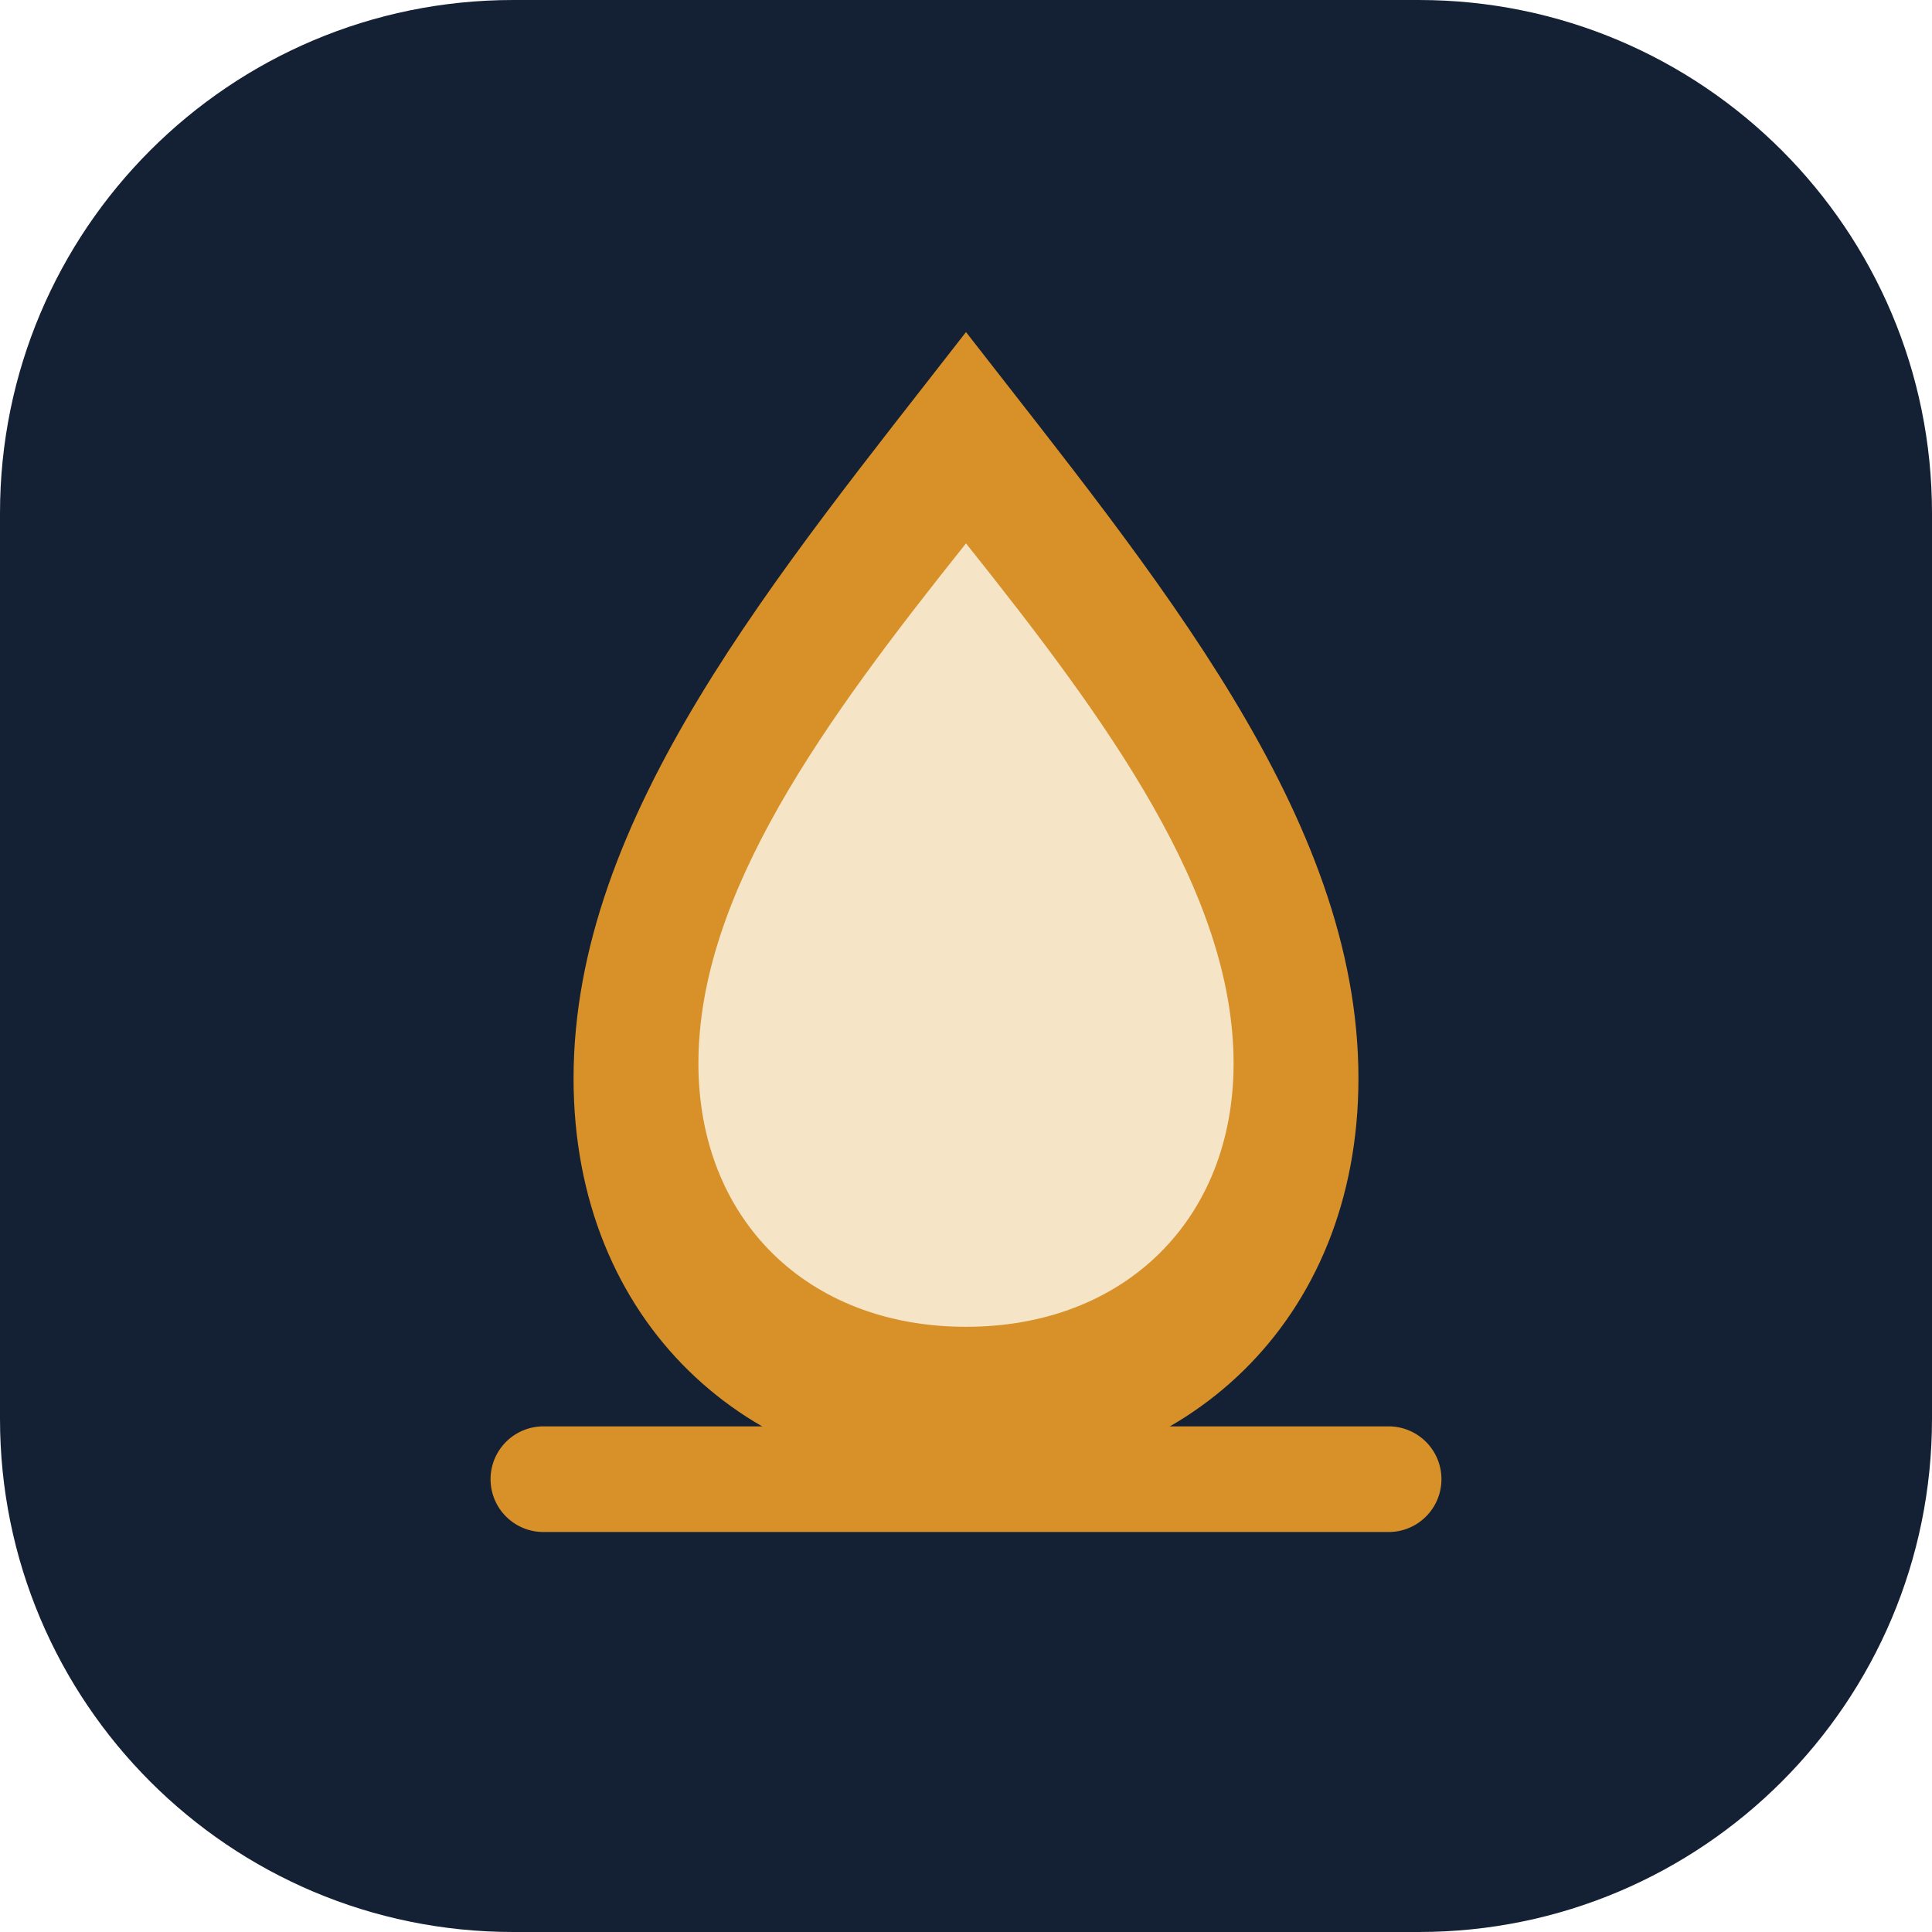
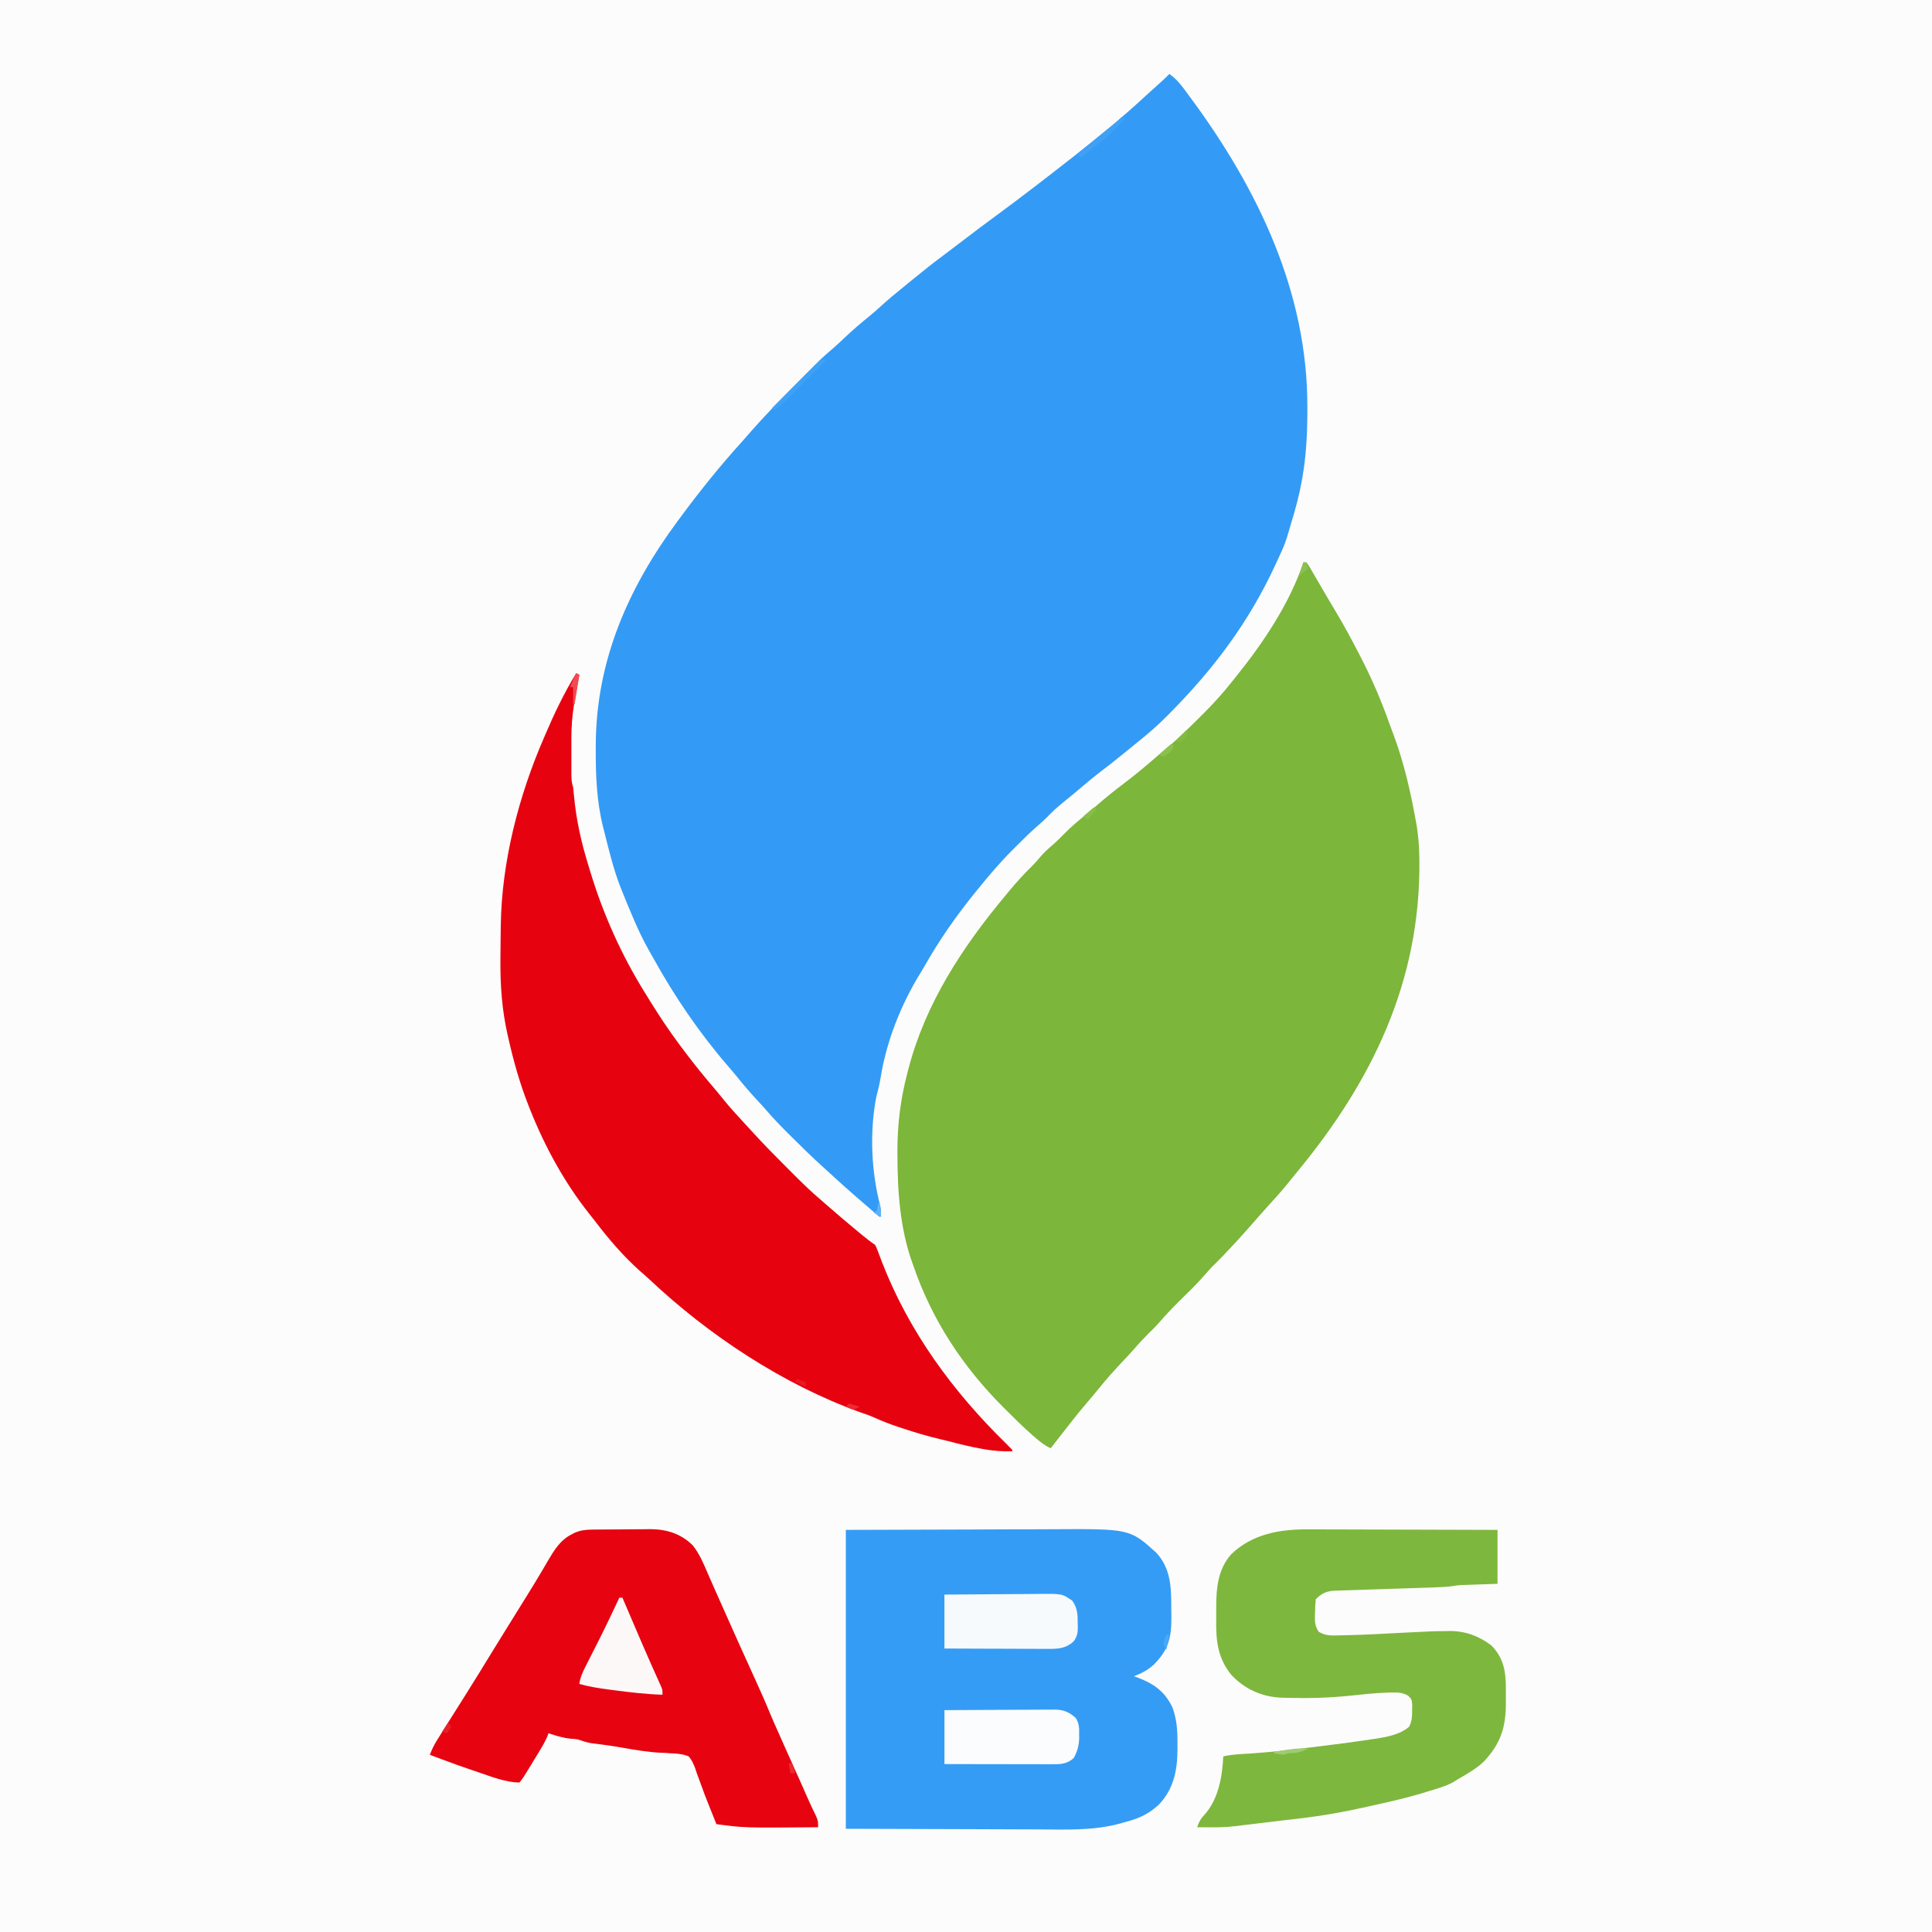
- <svg xmlns="http://www.w3.org/2000/svg" width="128" height="128" viewBox="0 0 128 128" fill="none">
-   <rect width="128" height="128" rx="34" fill="#142033" />
-   <path d="M64 22C51.467 38.133 38 54.064 38 71.44C38 87.662 49.642 98 64 98C78.358 98 90 87.662 90 71.44C90 54.064 76.533 38.133 64 22Z" fill="#D89128" />
-   <path d="M64 36C54.599 47.782 46.272 59.18 46.272 70.456C46.272 80.772 53.478 87.904 64 87.904C74.522 87.904 81.728 80.772 81.728 70.456C81.728 59.18 73.401 47.782 64 36Z" fill="#F5E4C6" />
-   <path d="M36 98H92" stroke="#D89128" stroke-width="7" stroke-linecap="round" />
+ <svg xmlns="http://www.w3.org/2000/svg" version="1.1" width="1254" height="1254">
+   <path d="M0 0 C413.82 0 827.64 0 1254 0 C1254 413.82 1254 827.64 1254 1254 C840.18 1254 426.36 1254 0 1254 C0 840.18 0 426.36 0 0 Z " fill="#FDFCFC" transform="translate(0,0)" />
+   <path d="M0 0 C5.154 3.567 8.46 8.262 12.125 13.25 C12.788 14.145 13.451 15.041 14.134 15.963 C57.56 74.894 89.751 141.78 89.562 216.188 C89.563 217.262 89.564 218.336 89.564 219.442 C89.535 233.836 88.788 247.873 86.312 262.062 C86.13 263.115 86.13 263.115 85.943 264.19 C84.288 273.418 81.861 282.358 79.124 291.317 C78.458 293.5 77.808 295.689 77.195 297.888 C76.007 302.14 74.577 306.091 72.727 310.102 C72.282 311.068 71.836 312.034 71.378 313.03 C70.696 314.5 70.696 314.5 70 316 C69.584 316.904 69.168 317.808 68.739 318.74 C51.647 355.715 28.996 385.923 0.438 414.75 C-0.856 416.063 -0.856 416.063 -2.176 417.403 C-8.137 423.371 -14.4 428.754 -21 434 C-22.374 435.121 -23.747 436.245 -25.117 437.371 C-31.244 442.375 -37.387 447.341 -43.688 452.125 C-49.236 456.357 -54.565 460.798 -59.863 465.336 C-62.799 467.846 -65.8 470.269 -68.812 472.688 C-72.741 475.882 -76.371 479.211 -79.855 482.883 C-81.729 484.732 -83.646 486.437 -85.641 488.152 C-90.496 492.369 -95.028 496.881 -99.562 501.438 C-100.374 502.245 -101.185 503.053 -102.021 503.885 C-110.259 512.136 -117.687 520.927 -125 530 C-125.412 530.507 -125.825 531.015 -126.25 531.538 C-138.433 546.56 -149.436 562.343 -158.957 579.182 C-159.879 580.789 -160.845 582.371 -161.816 583.949 C-174.294 604.243 -183.644 627.919 -187.418 651.465 C-188.147 655.895 -189.223 660.204 -190.352 664.547 C-194.621 687.281 -193.461 713.023 -187.488 735.328 C-186.99 738.054 -187.247 739.398 -188 742 C-198.401 733.104 -208.765 724.198 -218.828 714.918 C-220.849 713.054 -222.881 711.205 -224.922 709.363 C-232.106 702.86 -239.013 696.092 -245.875 689.25 C-247.213 687.919 -247.213 687.919 -248.578 686.561 C-253.034 682.094 -257.352 677.57 -261.462 672.783 C-263.701 670.188 -266.039 667.695 -268.375 665.188 C-272.672 660.536 -276.742 655.749 -280.711 650.812 C-282.693 648.377 -284.723 645.994 -286.78 643.622 C-305.17 622.304 -321.214 598.685 -334.848 574.074 C-335.903 572.175 -336.98 570.29 -338.062 568.406 C-344.755 556.425 -349.859 543.707 -355 531 C-355.428 529.95 -355.428 529.95 -355.864 528.879 C-360.764 516.673 -363.762 503.721 -367 491 C-367.283 489.892 -367.283 489.892 -367.572 488.762 C-371.707 472.235 -372.387 455.21 -372.312 438.25 C-372.311 437.381 -372.309 436.512 -372.307 435.616 C-372.115 380.979 -351.305 333.528 -319 290 C-318.504 289.327 -318.008 288.654 -317.497 287.96 C-304.764 270.697 -291.414 254.092 -276.992 238.207 C-275.238 236.264 -273.52 234.296 -271.812 232.312 C-261.383 220.42 -250.295 209.191 -239.125 198 C-238.49 197.362 -237.854 196.724 -237.2 196.067 C-224.905 183.733 -224.905 183.733 -218.709 178.464 C-215.776 175.951 -212.996 173.275 -210.188 170.625 C-205.144 165.901 -199.973 161.432 -194.578 157.109 C-191.976 154.98 -189.484 152.766 -187 150.5 C-182.341 146.264 -177.525 142.266 -172.624 138.314 C-170.799 136.837 -168.983 135.349 -167.168 133.859 C-160.357 128.279 -153.509 122.793 -146.43 117.555 C-142.806 114.869 -139.228 112.125 -135.645 109.384 C-127.98 103.52 -120.285 97.704 -112.5 92 C-96.099 79.976 -80.019 67.527 -64 55 C-63.031 54.244 -63.031 54.244 -62.043 53.473 C-46.157 41.073 -30.629 28.301 -15.832 14.613 C-12.274 11.33 -8.669 8.1 -5.059 4.875 C-3.321 3.292 -1.643 1.68 0 0 Z " fill="#339BF5" transform="translate(759,48)" />
+   <path d="M0 0 C0.66 0 1.32 0 2 0 C3.537 2.209 3.537 2.209 5.344 5.309 C6.008 6.439 6.672 7.57 7.356 8.734 C8.071 9.969 8.786 11.203 9.5 12.438 C10.234 13.694 10.968 14.951 11.703 16.207 C13.155 18.691 14.603 21.177 16.05 23.664 C17.609 26.332 19.186 28.987 20.789 31.629 C25.951 40.158 30.655 48.905 35.25 57.75 C35.829 58.863 36.408 59.976 37.004 61.123 C44.277 75.245 50.48 89.534 55.754 104.508 C56.617 106.926 57.512 109.333 58.434 111.73 C65.393 130.217 69.639 149.378 73.133 168.766 C73.348 169.953 73.348 169.953 73.567 171.165 C74.597 177.905 75.166 184.574 75.238 191.391 C75.248 192.165 75.258 192.939 75.268 193.737 C76.048 271.956 44.65 336.84 -4.567 396.263 C-6.629 398.762 -8.654 401.29 -10.688 403.812 C-14.525 408.502 -18.56 412.985 -22.66 417.445 C-24.658 419.627 -26.621 421.83 -28.562 424.062 C-38.389 435.351 -48.403 446.569 -59.088 457.055 C-60.85 458.848 -62.481 460.689 -64.105 462.605 C-69.292 468.574 -74.988 474.033 -80.617 479.578 C-85.084 484.005 -89.387 488.484 -93.48 493.258 C-95.543 495.622 -97.753 497.812 -100 500 C-103.463 503.426 -106.736 506.915 -109.898 510.617 C-112.219 513.248 -114.614 515.796 -117.021 518.347 C-122.505 524.16 -127.809 530.023 -132.801 536.27 C-135.269 539.334 -137.817 542.322 -140.375 545.312 C-146.117 552.054 -151.574 559.004 -157 566 C-157.741 566.951 -158.482 567.903 -159.246 568.883 C-160.833 570.92 -162.418 572.959 -164 575 C-167.792 573.367 -170.769 570.912 -173.875 568.25 C-174.463 567.746 -175.051 567.243 -175.656 566.724 C-181.83 561.32 -187.639 555.549 -193.438 549.75 C-193.909 549.279 -194.381 548.808 -194.867 548.323 C-221.022 522.163 -240.904 492.031 -253 457 C-253.244 456.327 -253.489 455.654 -253.741 454.961 C-261.81 432.598 -263.472 408.252 -263.5 384.688 C-263.504 383.801 -263.509 382.915 -263.513 382.002 C-263.549 364.803 -261.458 348.146 -257.062 331.5 C-256.801 330.485 -256.539 329.47 -256.27 328.425 C-245.307 286.491 -221.482 249.961 -194 217 C-193.018 215.81 -192.036 214.62 -191.055 213.43 C-186.28 207.678 -181.351 202.199 -175.984 196.984 C-174.184 195.184 -172.554 193.339 -170.938 191.375 C-168.289 188.205 -165.337 185.609 -162.191 182.941 C-159.741 180.77 -157.473 178.469 -155.188 176.125 C-150.999 171.892 -146.612 168.111 -141.961 164.398 C-139.291 162.236 -136.693 160.015 -134.104 157.757 C-128.393 152.78 -122.55 148.061 -116.5 143.5 C-109.303 138.07 -102.433 132.365 -95.653 126.427 C-94.089 125.077 -92.502 123.764 -90.898 122.461 C-82.527 115.598 -74.852 108.068 -67.188 100.438 C-66.652 99.907 -66.116 99.376 -65.563 98.829 C-58.571 91.89 -52.099 84.754 -46 77 C-45.396 76.25 -44.792 75.5 -44.17 74.727 C-26.465 52.741 -9.001 27.002 0 0 Z " fill="#7CB63A" transform="translate(846,365)" />
+   <path d="M0 0 C0.66 0.33 1.32 0.66 2 1 C1.884 1.65 1.768 2.299 1.649 2.969 C1.117 5.958 0.59 8.948 0.062 11.938 C-0.12 12.959 -0.302 13.981 -0.49 15.033 C-0.667 16.042 -0.845 17.051 -1.027 18.09 C-1.19 19.006 -1.352 19.923 -1.519 20.867 C-2.608 27.963 -3.152 34.908 -3.133 42.086 C-3.134 42.91 -3.135 43.733 -3.136 44.582 C-3.136 46.304 -3.135 48.027 -3.13 49.75 C-3.125 52.389 -3.13 55.028 -3.137 57.668 C-3.136 59.349 -3.135 61.03 -3.133 62.711 C-3.135 63.498 -3.137 64.286 -3.139 65.097 C-3.125 68.326 -3.029 70.914 -2 74 C-1.798 75.697 -1.634 77.398 -1.492 79.102 C-0.014 95.056 3.234 109.728 8 125 C8.316 126.053 8.632 127.107 8.958 128.192 C17.39 156.202 29.481 183.199 45 208 C45.978 209.587 46.956 211.174 47.934 212.762 C53.935 222.442 60.187 231.873 67 241 C67.501 241.673 68.003 242.345 68.52 243.039 C74.916 251.585 81.49 259.928 88.453 268.02 C90.854 270.829 93.184 273.683 95.5 276.562 C99.489 281.459 103.687 286.126 107.985 290.75 C110.352 293.296 112.698 295.861 115.041 298.429 C121.656 305.656 128.489 312.644 135.429 319.559 C137.266 321.391 139.098 323.229 140.93 325.066 C146.784 330.924 152.662 336.66 159 342 C160.157 343.01 161.312 344.021 162.465 345.035 C169.315 351.016 176.234 356.903 183.25 362.688 C183.977 363.288 184.704 363.888 185.453 364.506 C188.252 366.803 190.983 368.989 194 371 C195.068 373.141 195.068 373.141 196.059 375.82 C196.628 377.317 196.628 377.317 197.208 378.845 C197.614 379.927 198.02 381.01 198.438 382.125 C216.087 427.547 244.441 466.14 279.09 500.054 C280.41 501.352 281.708 502.674 283 504 C283 504.33 283 504.66 283 505 C276.973 505.119 271.368 504.8 265.438 503.75 C264.275 503.55 264.275 503.55 263.088 503.345 C255.943 502.071 248.945 500.357 241.933 498.499 C240.059 498.015 238.174 497.575 236.289 497.137 C227.899 495.173 219.743 492.711 211.562 490 C210.556 489.668 209.549 489.335 208.512 488.993 C203.209 487.205 198.095 485.227 193.01 482.894 C190.151 481.622 187.208 480.641 184.25 479.625 C134.185 461.559 85.953 429.661 47.43 393.329 C45.352 391.398 43.203 389.549 41.062 387.688 C30.341 378.045 20.97 367.137 12.275 355.665 C11.046 354.06 9.783 352.48 8.52 350.902 C-7.65 330.568 -20.443 307.128 -30 283 C-30.319 282.198 -30.638 281.397 -30.967 280.571 C-36.566 266.325 -40.637 251.922 -44 237 C-44.169 236.267 -44.337 235.533 -44.511 234.778 C-48.195 218.594 -49.341 202.425 -49.188 185.875 C-49.178 184.245 -49.168 182.615 -49.159 180.985 C-49.132 177.027 -49.086 173.069 -49.03 169.112 C-49.003 167.205 -48.98 165.297 -48.958 163.39 C-48.351 122.32 -37.341 79.605 -21 42 C-20.722 41.348 -20.443 40.696 -20.157 40.024 C-14.292 26.292 -7.849 12.725 0 0 Z " fill="#E70210" transform="translate(374,437)" />
+   <path d="M0 0 C26.998 -0.083 53.996 -0.165 81.812 -0.25 C90.306 -0.286 98.799 -0.323 107.55 -0.36 C118.001 -0.378 118.001 -0.378 122.909 -0.382 C126.304 -0.385 129.698 -0.4 133.092 -0.422 C184.298 -0.739 184.298 -0.739 201.438 14.75 C211.581 25.654 211.195 38.871 211.25 52.875 C211.281 54.841 211.281 54.841 211.312 56.848 C211.366 70.128 209.327 77.904 200.008 87.348 C196.181 90.91 191.882 93.178 187 95 C187.762 95.268 188.524 95.536 189.309 95.812 C199.91 99.836 207.124 104.909 212.027 115.312 C214.922 123.31 215.308 130.414 215.25 138.875 C215.258 139.995 215.265 141.115 215.273 142.27 C215.242 155.886 212.824 168.375 203 178.5 C196.502 184.4 190.479 187.209 182.029 189.458 C180.084 189.978 178.144 190.517 176.204 191.057 C159.578 195.233 142.561 194.52 125.553 194.405 C121.561 194.382 117.569 194.381 113.577 194.378 C101.968 194.358 90.359 194.302 78.75 194.25 C52.763 194.167 26.775 194.085 0 194 C0 129.98 0 65.96 0 0 Z " fill="#359CF5" transform="translate(549,993)" />
+   <path d="M0 0 C1.508 -0.019 1.508 -0.019 3.046 -0.039 C4.129 -0.046 5.211 -0.054 6.326 -0.061 C7.448 -0.069 8.571 -0.077 9.727 -0.086 C12.105 -0.1 14.483 -0.11 16.861 -0.118 C19.281 -0.13 21.701 -0.15 24.12 -0.18 C27.626 -0.223 31.132 -0.239 34.638 -0.249 C35.707 -0.266 36.775 -0.284 37.875 -0.302 C48.594 -0.271 57.83 2.596 65.572 10.193 C70.078 15.854 72.713 22.322 75.551 28.937 C77.137 32.619 78.765 36.282 80.4 39.943 C82.391 44.403 84.379 48.865 86.355 53.333 C92.667 67.601 99.101 81.814 105.564 96.015 C109.143 103.893 112.691 111.768 115.962 119.78 C117.539 123.617 119.245 127.394 120.947 131.177 C121.614 132.677 122.281 134.177 122.947 135.677 C123.26 136.381 123.573 137.084 123.895 137.809 C124.549 139.282 125.204 140.756 125.857 142.229 C128.77 148.796 131.722 155.345 134.679 161.892 C136.325 165.541 137.964 169.19 139.525 172.876 C141.464 177.378 143.609 181.776 145.74 186.189 C146.947 189.177 146.947 189.177 146.947 193.177 C98.957 193.59 98.957 193.59 80.947 191.177 C80.255 189.429 80.255 189.429 79.549 187.646 C78.539 185.097 77.521 182.552 76.485 180.013 C74.404 174.904 72.438 169.782 70.611 164.575 C69.807 162.401 69.002 160.226 68.197 158.052 C67.68 156.479 67.68 156.479 67.153 154.874 C66.009 151.877 65.023 149.627 62.947 147.177 C58.967 145.589 55.203 145.302 50.947 145.177 C49.756 145.087 48.565 144.997 47.338 144.904 C45.783 144.853 45.783 144.853 44.197 144.802 C36.293 144.355 28.607 143.051 20.814 141.694 C13.878 140.485 6.966 139.468 -0.03 138.669 C-3.198 138.153 -6.019 137.206 -9.053 136.177 C-11.225 135.844 -11.225 135.844 -13.303 135.74 C-18.448 135.266 -23.166 133.799 -28.053 132.177 C-28.297 132.855 -28.54 133.533 -28.791 134.232 C-30.312 137.781 -32.233 141.015 -34.24 144.302 C-34.637 144.956 -35.033 145.611 -35.442 146.285 C-45.181 162.305 -45.181 162.305 -47.053 164.177 C-56.022 163.919 -64.22 160.689 -72.615 157.802 C-74.096 157.301 -75.577 156.801 -77.059 156.302 C-83.767 154.032 -90.429 151.685 -97.053 149.177 C-97.888 148.864 -98.724 148.551 -99.584 148.228 C-101.407 147.544 -103.23 146.861 -105.053 146.177 C-103.786 142.808 -102.342 139.814 -100.436 136.763 C-99.659 135.513 -99.659 135.513 -98.866 134.239 C-98.309 133.352 -97.752 132.466 -97.178 131.552 C-96.596 130.618 -96.013 129.685 -95.414 128.723 C-91.232 122.027 -87.01 115.358 -82.784 108.692 C-76.42 98.631 -70.218 88.469 -63.989 78.325 C-61.124 73.666 -58.246 69.014 -55.365 64.365 C-54.842 63.518 -54.318 62.672 -53.778 61.801 C-51.116 57.502 -48.45 53.206 -45.78 48.911 C-44.683 47.146 -43.587 45.38 -42.49 43.615 C-41.956 42.755 -41.422 41.896 -40.872 41.011 C-38.13 36.585 -35.427 32.141 -32.78 27.657 C-32.248 26.759 -31.716 25.861 -31.168 24.935 C-30.168 23.239 -29.173 21.539 -28.186 19.835 C-24.343 13.32 -20.342 6.845 -13.428 3.302 C-12.693 2.913 -11.958 2.523 -11.201 2.122 C-7.439 0.467 -4.097 0.046 0 0 Z " fill="#E70310" transform="translate(384.053,992.823)" />
+   <path d="M0 0 C1.352 0.001 2.704 0 4.055 -0.001 C7.676 -0.002 11.297 0.015 14.918 0.036 C18.721 0.055 22.523 0.057 26.325 0.06 C33.504 0.07 40.682 0.094 47.86 0.125 C56.042 0.158 64.223 0.175 72.405 0.19 C89.215 0.221 106.025 0.276 122.834 0.341 C122.834 11.891 122.834 23.441 122.834 35.341 C110.272 35.778 110.272 35.778 106.352 35.909 C104.794 35.966 104.794 35.966 103.206 36.024 C102.153 36.061 101.1 36.097 100.016 36.135 C96.82 36.295 96.82 36.295 93.628 36.832 C89.73 37.355 85.884 37.571 81.959 37.682 C81.205 37.706 80.451 37.731 79.675 37.756 C78.051 37.809 76.426 37.86 74.802 37.91 C72.229 37.99 69.656 38.077 67.084 38.165 C59.774 38.416 52.463 38.663 45.152 38.887 C40.67 39.026 36.188 39.178 31.706 39.338 C30.003 39.397 28.299 39.45 26.594 39.498 C24.213 39.566 21.832 39.651 19.451 39.74 C18.401 39.764 18.401 39.764 17.329 39.788 C11.881 40.021 8.656 41.519 4.834 45.341 C4.555 48.325 4.418 51.166 4.397 54.153 C4.348 55.364 4.348 55.364 4.297 56.6 C4.261 60.665 4.538 62.854 6.69 66.387 C11.327 69.267 15.229 68.954 20.584 68.778 C21.693 68.761 22.802 68.743 23.945 68.725 C36.624 68.46 49.293 67.716 61.957 67.064 C80.538 66.114 80.538 66.114 89.772 66.028 C90.579 66.011 91.387 65.993 92.218 65.975 C102.029 65.984 111.068 69.399 118.834 75.341 C126.95 83.593 128.261 92.483 128.245 103.593 C128.238 104.343 128.232 105.093 128.226 105.866 C128.21 108.138 128.225 110.407 128.245 112.678 C128.269 128.385 124.941 138.827 114.209 150.466 C109.086 155.409 102.962 158.802 96.834 162.341 C96.017 162.863 95.2 163.385 94.358 163.923 C88.936 166.969 82.758 168.512 76.834 170.341 C75.607 170.721 74.38 171.101 73.116 171.493 C62.482 174.654 51.654 177.041 40.834 179.466 C40.081 179.636 39.327 179.806 38.551 179.981 C23.406 183.387 8.203 186.104 -7.228 187.841 C-9.354 188.088 -11.481 188.335 -13.607 188.583 C-14.68 188.706 -15.752 188.83 -16.857 188.957 C-22.462 189.607 -28.064 190.288 -33.666 190.966 C-36.616 191.322 -39.567 191.677 -42.519 192.025 C-44.195 192.225 -45.87 192.431 -47.544 192.646 C-52.96 193.314 -58.274 193.461 -63.728 193.403 C-64.955 193.396 -64.955 193.396 -66.207 193.389 C-68.193 193.378 -70.179 193.36 -72.166 193.341 C-70.977 190.016 -69.835 187.717 -67.353 185.216 C-58.256 174.965 -55.835 160.566 -55.166 147.341 C-51.573 146.547 -48.102 146.132 -44.431 145.911 C-43.313 145.839 -42.194 145.768 -41.042 145.694 C-39.845 145.619 -38.648 145.543 -37.416 145.466 C-24.945 144.626 -12.588 143.331 -0.195 141.727 C2.818 141.343 5.833 140.979 8.85 140.622 C19.306 139.375 29.737 137.985 40.147 136.403 C41.154 136.257 42.162 136.112 43.2 135.962 C51.018 134.734 59.341 133.34 65.487 128.063 C67.253 124.494 67.401 121.752 67.397 117.778 C67.43 115.827 67.43 115.827 67.463 113.837 C67.124 110.266 67.124 110.266 64.756 107.903 C61.222 106.013 58.43 105.78 54.522 105.903 C53.763 105.913 53.005 105.924 52.223 105.934 C43.513 106.163 34.852 107.17 26.189 108.053 C13.04 109.381 0.046 109.731 -13.166 109.341 C-14.477 109.321 -15.787 109.302 -17.138 109.282 C-29.961 108.778 -41.057 103.855 -49.873 94.536 C-58.709 83.753 -59.954 72.458 -59.762 59.06 C-59.728 56.411 -59.742 53.765 -59.761 51.116 C-59.751 38.44 -58.86 26.39 -50.208 16.337 C-36.573 3.014 -18.438 -0.162 0 0 Z " fill="#7EB73D" transform="translate(849.1655,992.6594)" />
+   <path d="M0 0 C18.976 -0.12 18.976 -0.12 27.078 -0.146 C32.602 -0.164 38.126 -0.186 43.649 -0.226 C48.104 -0.259 52.558 -0.277 57.013 -0.285 C58.71 -0.29 60.408 -0.301 62.106 -0.317 C64.487 -0.339 66.869 -0.342 69.25 -0.341 C69.949 -0.351 70.647 -0.362 71.367 -0.373 C77.179 -0.337 81.118 1.24 85.348 5.195 C87.464 8.787 87.555 11.826 87.438 15.875 C87.445 16.557 87.452 17.239 87.459 17.941 C87.397 22.956 86.293 26.537 84 31 C79.641 35.086 75.298 35.142 69.591 35.114 C68.84 35.114 68.088 35.114 67.314 35.114 C64.83 35.113 62.347 35.105 59.863 35.098 C58.141 35.096 56.419 35.094 54.697 35.093 C50.165 35.09 45.632 35.08 41.1 35.069 C35.662 35.057 30.223 35.052 24.785 35.046 C16.523 35.037 8.262 35.017 0 35 C0 23.45 0 11.9 0 0 Z " fill="#FAFCFD" transform="translate(613,1110)" />
+   <path d="M0 0 C18.397 -0.16 18.397 -0.16 26.27 -0.195 C31.631 -0.219 36.992 -0.247 42.353 -0.302 C46.678 -0.345 51.002 -0.369 55.327 -0.38 C56.973 -0.387 58.619 -0.401 60.264 -0.423 C76.425 -0.627 76.425 -0.627 83 4 C86.332 8.601 86.519 13.014 86.5 18.5 C86.528 19.233 86.557 19.967 86.586 20.723 C86.6 24.611 86.227 27.259 83.844 30.406 C78.854 34.957 74.013 35.249 67.434 35.227 C66.702 35.227 65.969 35.228 65.215 35.228 C62.812 35.227 60.41 35.211 58.008 35.195 C56.335 35.192 54.662 35.189 52.989 35.187 C48.6 35.179 44.21 35.159 39.821 35.137 C34.547 35.113 29.273 35.104 23.999 35.092 C15.999 35.073 8 35.035 0 35 C0 23.45 0 11.9 0 0 Z " fill="#F7FAFD" transform="translate(613,1035)" />
+   <path d="M0 0 C0.66 0 1.32 0 2 0 C2.397 0.929 2.794 1.859 3.202 2.816 C4.728 6.389 6.256 9.962 7.784 13.534 C8.468 15.133 9.152 16.731 9.835 18.33 C13.329 26.501 16.83 34.667 20.445 42.785 C20.955 43.931 21.464 45.076 21.989 46.256 C22.937 48.38 23.89 50.502 24.849 52.621 C25.479 54.031 25.479 54.031 26.121 55.469 C26.486 56.278 26.852 57.087 27.228 57.92 C28 60 28 60 28 63 C17.421 62.662 6.985 61.452 -3.5 60.062 C-4.8 59.893 -6.099 59.723 -7.438 59.548 C-13.747 58.692 -19.869 57.726 -26 56 C-25.376 51.77 -23.91 48.486 -21.973 44.688 C-21.668 44.085 -21.363 43.482 -21.049 42.861 C-20.396 41.572 -19.741 40.284 -19.083 38.997 C-17.366 35.637 -15.668 32.267 -13.969 28.898 C-13.63 28.228 -13.291 27.557 -12.942 26.866 C-8.466 17.988 -4.222 9 0 0 Z " fill="#FDF8F8" transform="translate(402,1037)" />
+   <path d="M0 0 C0.99 0.33 1.98 0.66 3 1 C-1.054 5.078 -5.11 9.153 -9.17 13.225 C-10.551 14.611 -11.93 15.997 -13.308 17.384 C-15.292 19.379 -17.278 21.372 -19.266 23.363 C-19.879 23.982 -20.493 24.601 -21.125 25.239 C-23.947 28.061 -26.697 30.73 -30 33 C-30.66 32.67 -31.32 32.34 -32 32 C-21.44 21.44 -10.88 10.88 0 0 Z " fill="#3FA1F5" transform="translate(533,233)" />
+   <path d="M0 0 C0.66 0.33 1.32 0.66 2 1 C-3.29 7.626 -9.354 12.775 -16 18 C-17.897 19.52 -19.793 21.041 -21.688 22.562 C-23.124 23.709 -24.562 24.855 -26 26 C-26.99 25.34 -27.98 24.68 -29 24 C-28.573 23.653 -28.146 23.307 -27.706 22.949 C-22.802 18.968 -17.901 14.985 -13 11 C-12.404 10.516 -11.809 10.032 -11.195 9.533 C-9.671 8.294 -8.148 7.053 -6.625 5.812 C-5.772 5.118 -4.918 4.423 -4.039 3.707 C-1.952 2.011 -1.952 2.011 0 0 Z " fill="#3FA1F6" transform="translate(728,76)" />
+   <path d="M0 0 C0.66 0.33 1.32 0.66 2 1 C1.01 7.27 0.02 13.54 -1 20 C-1.33 20 -1.66 20 -2 20 C-2 16.37 -2 12.74 -2 9 C-2.66 9 -3.32 9 -4 9 C-2.801 5.917 -1.523 2.937 0 0 Z " fill="#F14A50" transform="translate(374,437)" />
+   <path d="M0 0 C-4.555 2.356 -7.878 3 -13 3 C-13.99 3.33 -14.98 3.66 -16 4 C-18.009 3.724 -20.012 3.398 -22 3 C-22 2.67 -22 2.34 -22 2 C-7.403 -0.296 -7.403 -0.296 0 0 Z " fill="#9ECC71" transform="translate(849,1135)" />
+   <path d="M0 0 C0.66 0.33 1.32 0.66 2 1 C0.651 5.046 -1.348 5.955 -5 8 C-5.99 7.67 -6.98 7.34 -8 7 C-5.36 4.69 -2.72 2.38 0 0 Z " fill="#8AC14E" transform="translate(760,483)" />
+   <path d="M0 0 C0.66 0 1.32 0 2 0 C2.33 1.32 2.66 2.64 3 4 C0.03 6.475 0.03 6.475 -3 9 C-2.01 6.03 -1.02 3.06 0 0 Z " fill="#8BC053" transform="translate(846,365)" />
+   <path d="M0 0 C0.33 0.99 0.66 1.98 1 3 C-0.65 4.65 -2.3 6.3 -4 8 C-4.99 7.67 -5.98 7.34 -7 7 C-4.69 4.69 -2.38 2.38 0 0 Z " fill="#82BB42" transform="translate(770,474)" />
+   <path d="M0 0 C0.66 0.33 1.32 0.66 2 1 C0.02 3.31 -1.96 5.62 -4 8 C-4.99 7.34 -5.98 6.68 -7 6 C-4.69 4.02 -2.38 2.04 0 0 Z " fill="#86BE48" transform="translate(710,524)" />
+   <path d="M0 0 C0.33 0 0.66 0 1 0 C1.33 2.97 1.66 5.94 2 9 C0.35 8.01 -1.3 7.02 -3 6 C-2.34 5.67 -1.68 5.34 -1 5 C-0.344 2.473 -0.344 2.473 0 0 Z " fill="#5BB3F9" transform="translate(570,781)" />
+   <path d="M0 0 C2.36 2.36 2.491 3.779 3 7 C2.01 7 1.02 7 0 7 C-0.381 5.009 -0.713 3.007 -1 1 C-0.67 0.67 -0.34 0.34 0 0 Z " fill="#ED2930" transform="translate(513,1144)" />
+   <path d="M0 0 C2.31 0.66 4.62 1.32 7 2 C5.312 3.125 5.312 3.125 3 4 C0.25 3.125 0.25 3.125 -2 2 C-1.34 1.34 -0.68 0.68 0 0 Z " fill="#EF2831" transform="translate(551,911)" />
+   <path d="M0 0 C1.98 0.66 3.96 1.32 6 2 C6 2.99 6 3.98 6 5 C3.69 4.01 1.38 3.02 -1 2 C-0.67 1.34 -0.34 0.68 0 0 Z " fill="#EC1721" transform="translate(517,895)" />
+   <path d="M0 0 C0.66 0.99 1.32 1.98 2 3 C1.01 4.32 0.02 5.64 -1 7 C-1.99 6.67 -2.98 6.34 -4 6 C-2.68 4.02 -1.36 2.04 0 0 Z " fill="#EB1D24" transform="translate(291,1118)" />
+   <path d="M0 0 C0.66 0 1.32 0 2 0 C1.34 3.3 0.68 6.6 0 10 C-2 6 -2 6 -1.125 2.75 C-0.754 1.843 -0.383 0.935 0 0 Z " fill="#49A8F8" transform="translate(757,1061)" />
</svg>
